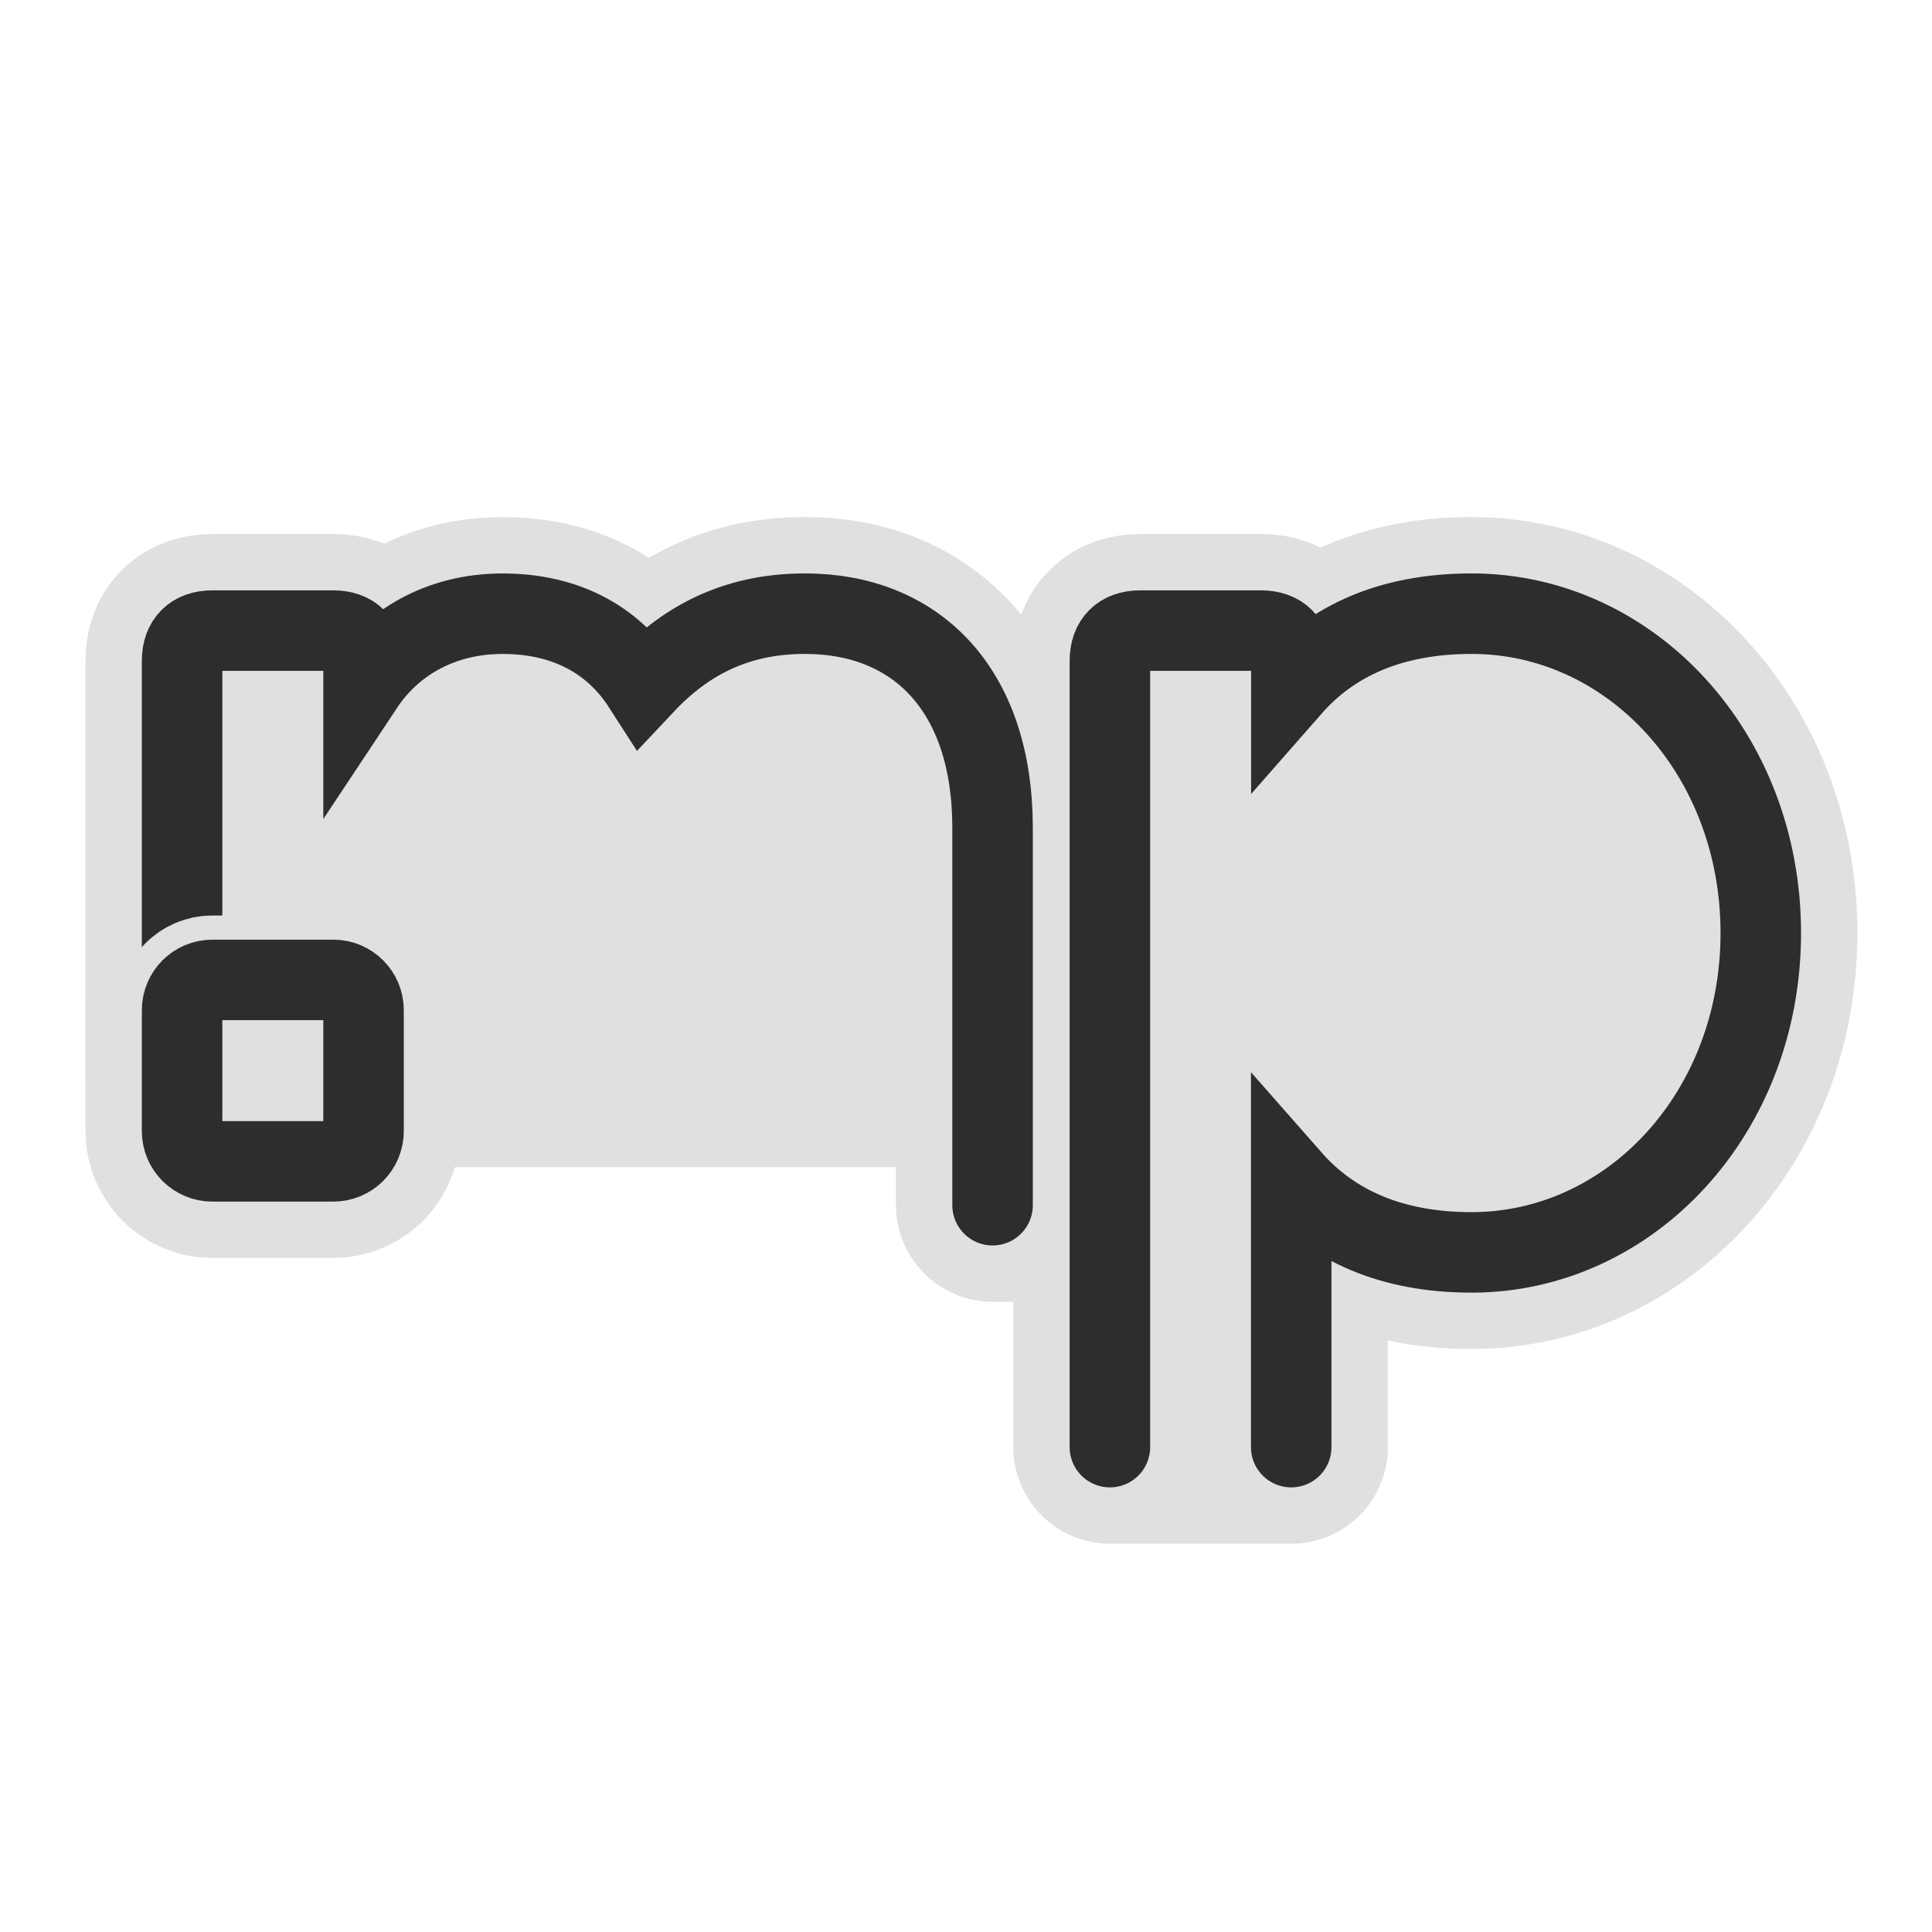
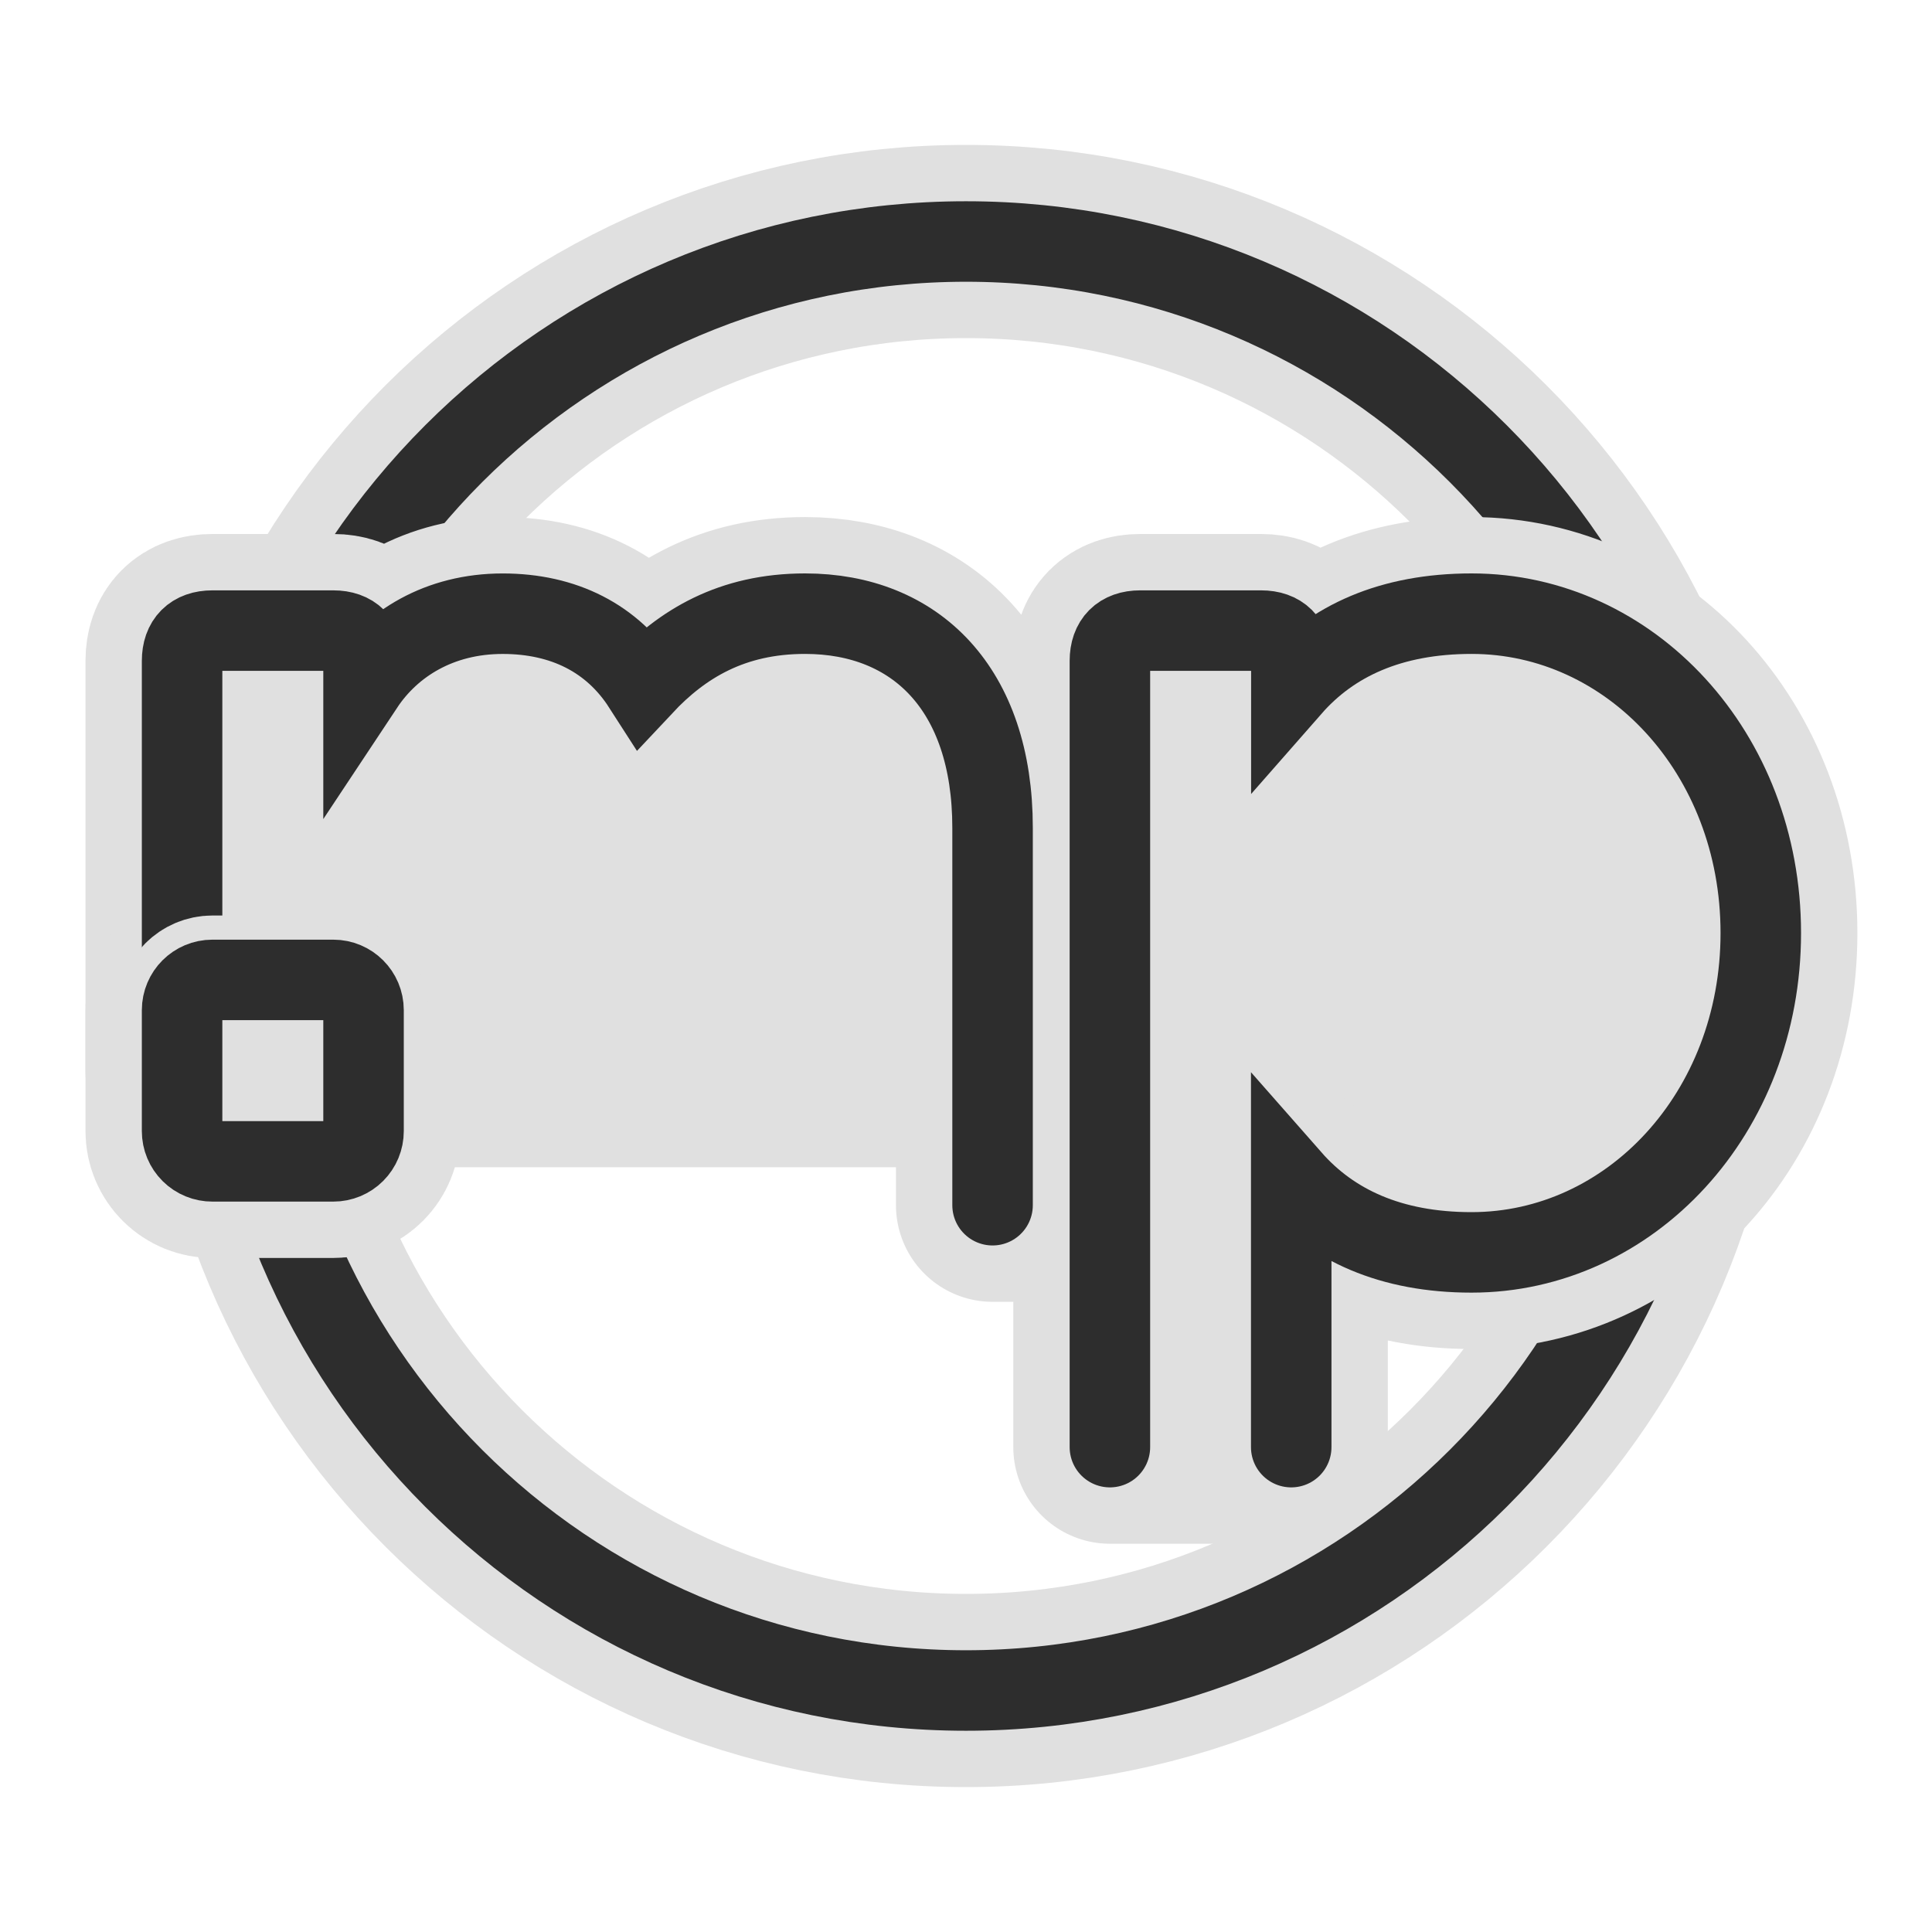
<svg xmlns="http://www.w3.org/2000/svg" viewBox="0 0 600 600">
  <defs>
-     <style>.cls-1{fill:#e0e0e0;}.cls-2,.cls-3,.cls-4,.cls-5{fill:none;}.cls-2,.cls-4{stroke:#e0e0e0;}.cls-2,.cls-3{stroke-linecap:round;}.cls-2,.cls-4,.cls-5{stroke-linejoin:round;}.cls-2{stroke-width:60px;}.cls-3,.cls-5{stroke:#2d2d2d;stroke-width:25px;}.cls-3{stroke-miterlimit:10;}.cls-4{stroke-width:40px;}</style>
+     <style>.cls-1,.cls-2,.cls-4,.cls-5,.cls-6,.cls-7{fill:none;}.cls-1,.cls-4,.cls-6{stroke:#e0e0e0;}.cls-1,.cls-2,.cls-5{stroke-miterlimit:10;}.cls-1,.cls-4{stroke-width:60px;}.cls-2,.cls-5,.cls-7{stroke:#2d2d2d;stroke-width:25px;}.cls-3{fill:#e0e0e0;}.cls-4,.cls-5{stroke-linecap:round;}.cls-4,.cls-6,.cls-7{stroke-linejoin:round;}.cls-6{stroke-width:40px;}</style>
  </defs>
  <g id="dark-mono">
+     <circle class="cls-1" cx="300" cy="300" r="225" />
+     <circle class="cls-2" cx="300" cy="300" r="225" />
    <g id="sticker">
-       <path class="cls-1" d="M56.55,332.5V205.24c0-6,3.38-9.4,9.4-9.4h37.56c6,0,9.39,3.39,9.39,9.4v7.66c8.62-13,23.58-22.31,43.21-22.31,19,0,34.1,7.66,43.55,22.36,12.18-13,27.62-22.37,50.36-22.37,34.28,0,58.23,23.3,58.23,66.5V374.29h36.44V205.23c0-6,3.38-9.39,9.39-9.39h37.57c6,0,9.39,3.38,9.39,9.39v8.15c12.56-14.32,30.84-22.8,56-22.8,49.21,0,89.79,43.2,89.79,99.18S506.22,388.94,457,388.94c-25.13,0-43.41-8.49-56-22.81v83.29H344.69V332.5H56.55" />
-       <path class="cls-1" d="M56.55,351.28V313.71a9.4,9.4,0,0,1,9.4-9.39h37.56a9.39,9.39,0,0,1,9.39,9.39v37.57a9.38,9.38,0,0,1-9.39,9.39H66A9.39,9.39,0,0,1,56.55,351.28Z" />
-       <path class="cls-2" d="M56.55,332.5V205.24c0-6,3.38-9.4,9.4-9.4h37.56c6,0,9.39,3.39,9.39,9.4v7.66c8.62-13,23.58-22.31,43.21-22.31,19,0,34.1,7.66,43.55,22.36,12.18-13,27.62-22.37,50.36-22.37,34.28,0,58.23,23.3,58.23,66.5V374.29h36.44V205.23c0-6,3.38-9.39,9.39-9.39h37.57c6,0,9.39,3.38,9.39,9.39v8.15c12.56-14.32,30.84-22.8,56-22.8,49.21,0,89.79,43.2,89.79,99.18S506.22,388.94,457,388.94c-25.13,0-43.41-8.49-56-22.81v83.29H344.69V332.5H56.55" />
-       <path class="cls-2" d="M56.55,351.28V313.71a9.4,9.4,0,0,1,9.4-9.39h37.56a9.39,9.39,0,0,1,9.39,9.39v37.57a9.38,9.38,0,0,1-9.39,9.39H66A9.39,9.39,0,0,1,56.55,351.28Z" />
+       <path class="cls-3" d="M56.55,332.5V205.24c0-6,3.38-9.4,9.4-9.4h37.56c6,0,9.39,3.39,9.39,9.4v7.66c8.62-13,23.58-22.31,43.21-22.31,19,0,34.1,7.66,43.55,22.36,12.18-13,27.62-22.37,50.36-22.37,34.28,0,58.23,23.3,58.23,66.5V374.29h36.44V205.23c0-6,3.38-9.39,9.39-9.39h37.57c6,0,9.39,3.38,9.39,9.39v8.15c12.56-14.32,30.84-22.8,56-22.8,49.21,0,89.79,43.2,89.79,99.18S506.22,388.94,457,388.94c-25.13,0-43.41-8.49-56-22.81v83.29H344.69V332.5H56.55" />
+       <path class="cls-3" d="M56.55,351.28V313.71a9.4,9.4,0,0,1,9.4-9.39h37.56a9.39,9.39,0,0,1,9.39,9.39v37.57a9.38,9.38,0,0,1-9.39,9.39H66A9.39,9.39,0,0,1,56.55,351.28Z" />
+       <path class="cls-4" d="M56.55,332.5V205.24c0-6,3.38-9.4,9.4-9.4h37.56c6,0,9.39,3.39,9.39,9.4v7.66c8.62-13,23.58-22.31,43.21-22.31,19,0,34.1,7.66,43.55,22.36,12.18-13,27.62-22.37,50.36-22.37,34.28,0,58.23,23.3,58.23,66.5V374.29h36.44V205.23c0-6,3.38-9.39,9.39-9.39h37.57c6,0,9.39,3.38,9.39,9.39v8.15c12.56-14.32,30.84-22.8,56-22.8,49.21,0,89.79,43.2,89.79,99.18S506.22,388.94,457,388.94c-25.13,0-43.41-8.49-56-22.81v83.29H344.69V332.5H56.55" />
+       <path class="cls-4" d="M56.55,351.28V313.71a9.4,9.4,0,0,1,9.4-9.39h37.56a9.39,9.39,0,0,1,9.39,9.39v37.57a9.38,9.38,0,0,1-9.39,9.39H66A9.39,9.39,0,0,1,56.55,351.28Z" />
    </g>
    <g id="lettering">
-       <path class="cls-3" d="M56.55,332.5V205.24c0-6,3.38-9.4,9.4-9.4h37.56c6,0,9.39,3.39,9.39,9.4v7.66c8.62-13,23.58-22.31,43.21-22.31,19,0,34.1,7.66,43.55,22.36,12.18-13,27.62-22.37,50.36-22.37,34.28,0,58.23,23.3,58.23,66.5V374.29" />
-       <path class="cls-3" d="M344.69,449.42V205.23c0-6,3.38-9.39,9.39-9.39h37.57c6,0,9.39,3.38,9.39,9.39v8.15c12.56-14.32,30.84-22.8,56-22.8,49.21,0,89.79,43.2,89.79,99.18S506.22,388.94,457,388.94c-25.13,0-43.41-8.49-56-22.81v83.29" />
-       <path class="cls-4" d="M56.55,351.28V313.71a9.4,9.4,0,0,1,9.4-9.39h37.56a9.39,9.39,0,0,1,9.39,9.39v37.57a9.38,9.38,0,0,1-9.39,9.39H66A9.39,9.39,0,0,1,56.55,351.28Z" />
-       <path class="cls-5" d="M56.55,351.28V313.71a9.4,9.4,0,0,1,9.4-9.39h37.56a9.39,9.39,0,0,1,9.39,9.39v37.57a9.38,9.38,0,0,1-9.39,9.39H66A9.39,9.39,0,0,1,56.55,351.28Z" />
+       <path class="cls-5" d="M56.55,332.5V205.24c0-6,3.38-9.4,9.4-9.4h37.56c6,0,9.39,3.39,9.39,9.4v7.66c8.62-13,23.58-22.31,43.21-22.31,19,0,34.1,7.66,43.55,22.36,12.18-13,27.62-22.37,50.36-22.37,34.28,0,58.23,23.3,58.23,66.5V374.29" />
+       <path class="cls-5" d="M344.69,449.42V205.23c0-6,3.38-9.39,9.39-9.39h37.57c6,0,9.39,3.38,9.39,9.39v8.15c12.56-14.32,30.84-22.8,56-22.8,49.21,0,89.79,43.2,89.79,99.18S506.22,388.94,457,388.94c-25.13,0-43.41-8.49-56-22.81v83.29" />
+       <path class="cls-6" d="M56.55,351.28V313.71a9.4,9.4,0,0,1,9.4-9.39h37.56a9.39,9.39,0,0,1,9.39,9.39v37.57a9.38,9.38,0,0,1-9.39,9.39H66A9.39,9.39,0,0,1,56.55,351.28Z" />
+       <path class="cls-7" d="M56.55,351.28V313.71a9.4,9.4,0,0,1,9.4-9.39h37.56a9.39,9.39,0,0,1,9.39,9.39v37.57a9.38,9.38,0,0,1-9.39,9.39H66A9.39,9.39,0,0,1,56.55,351.28Z" />
    </g>
  </g>
</svg>
